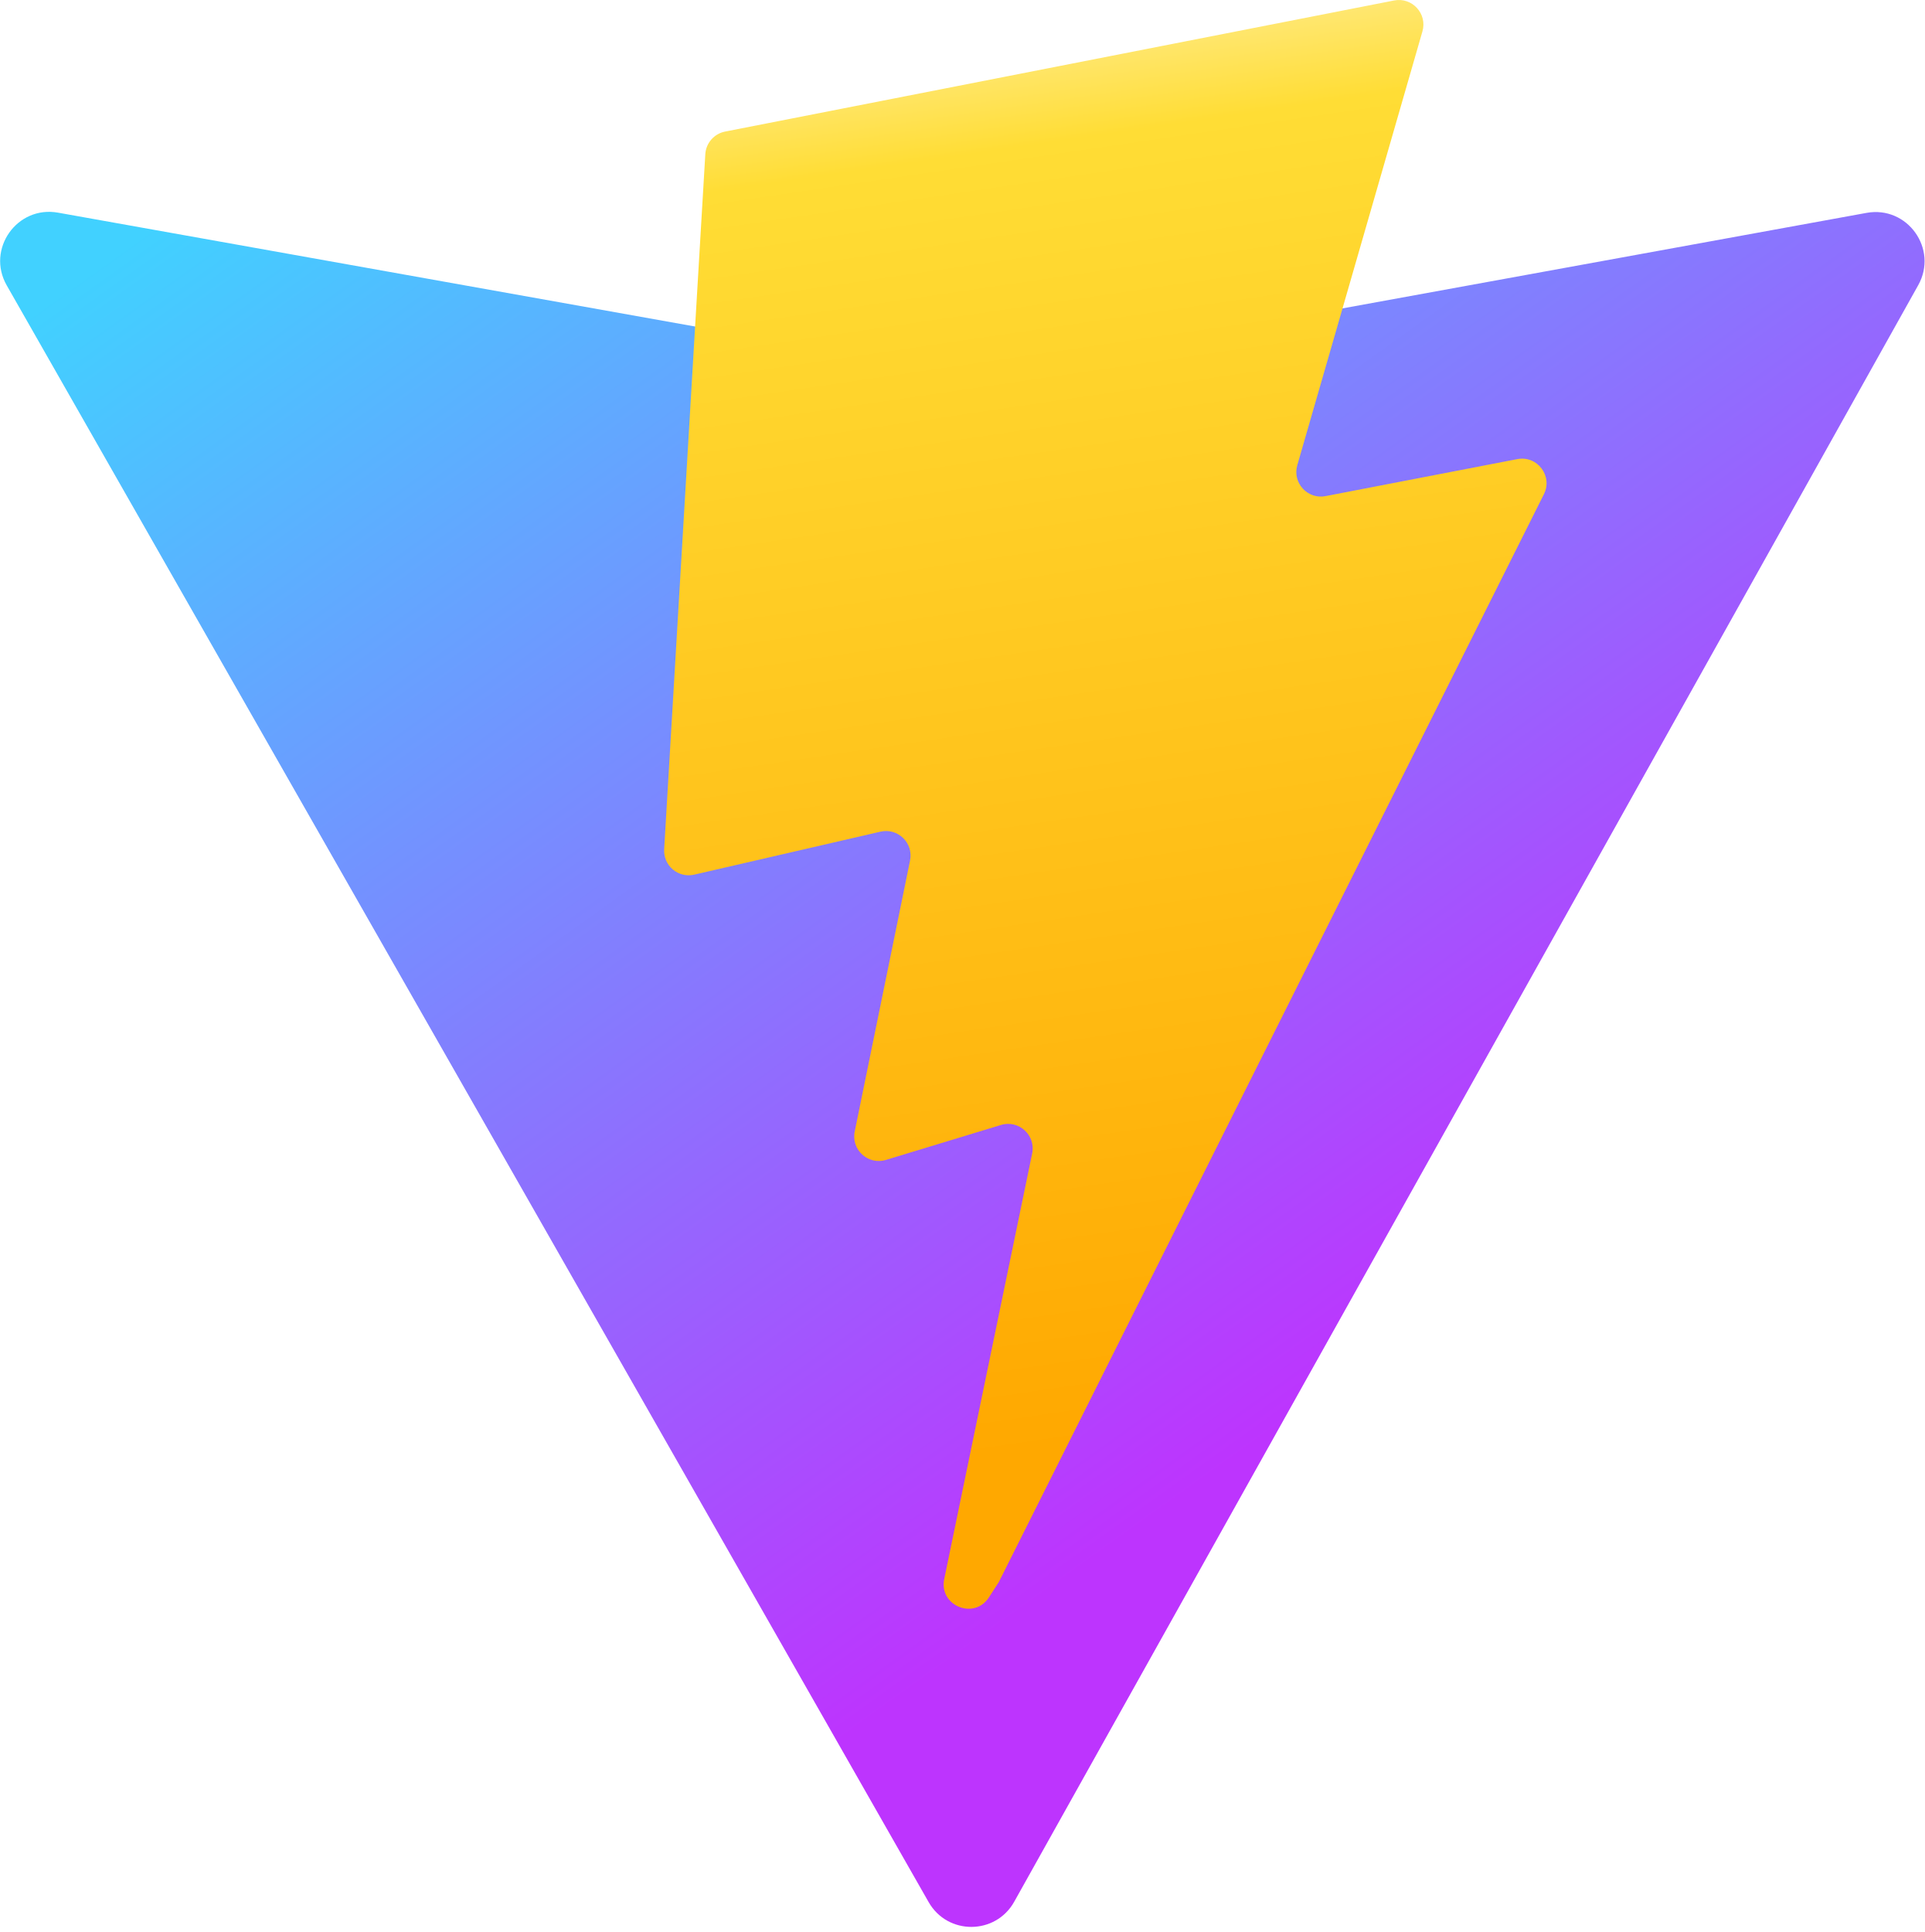
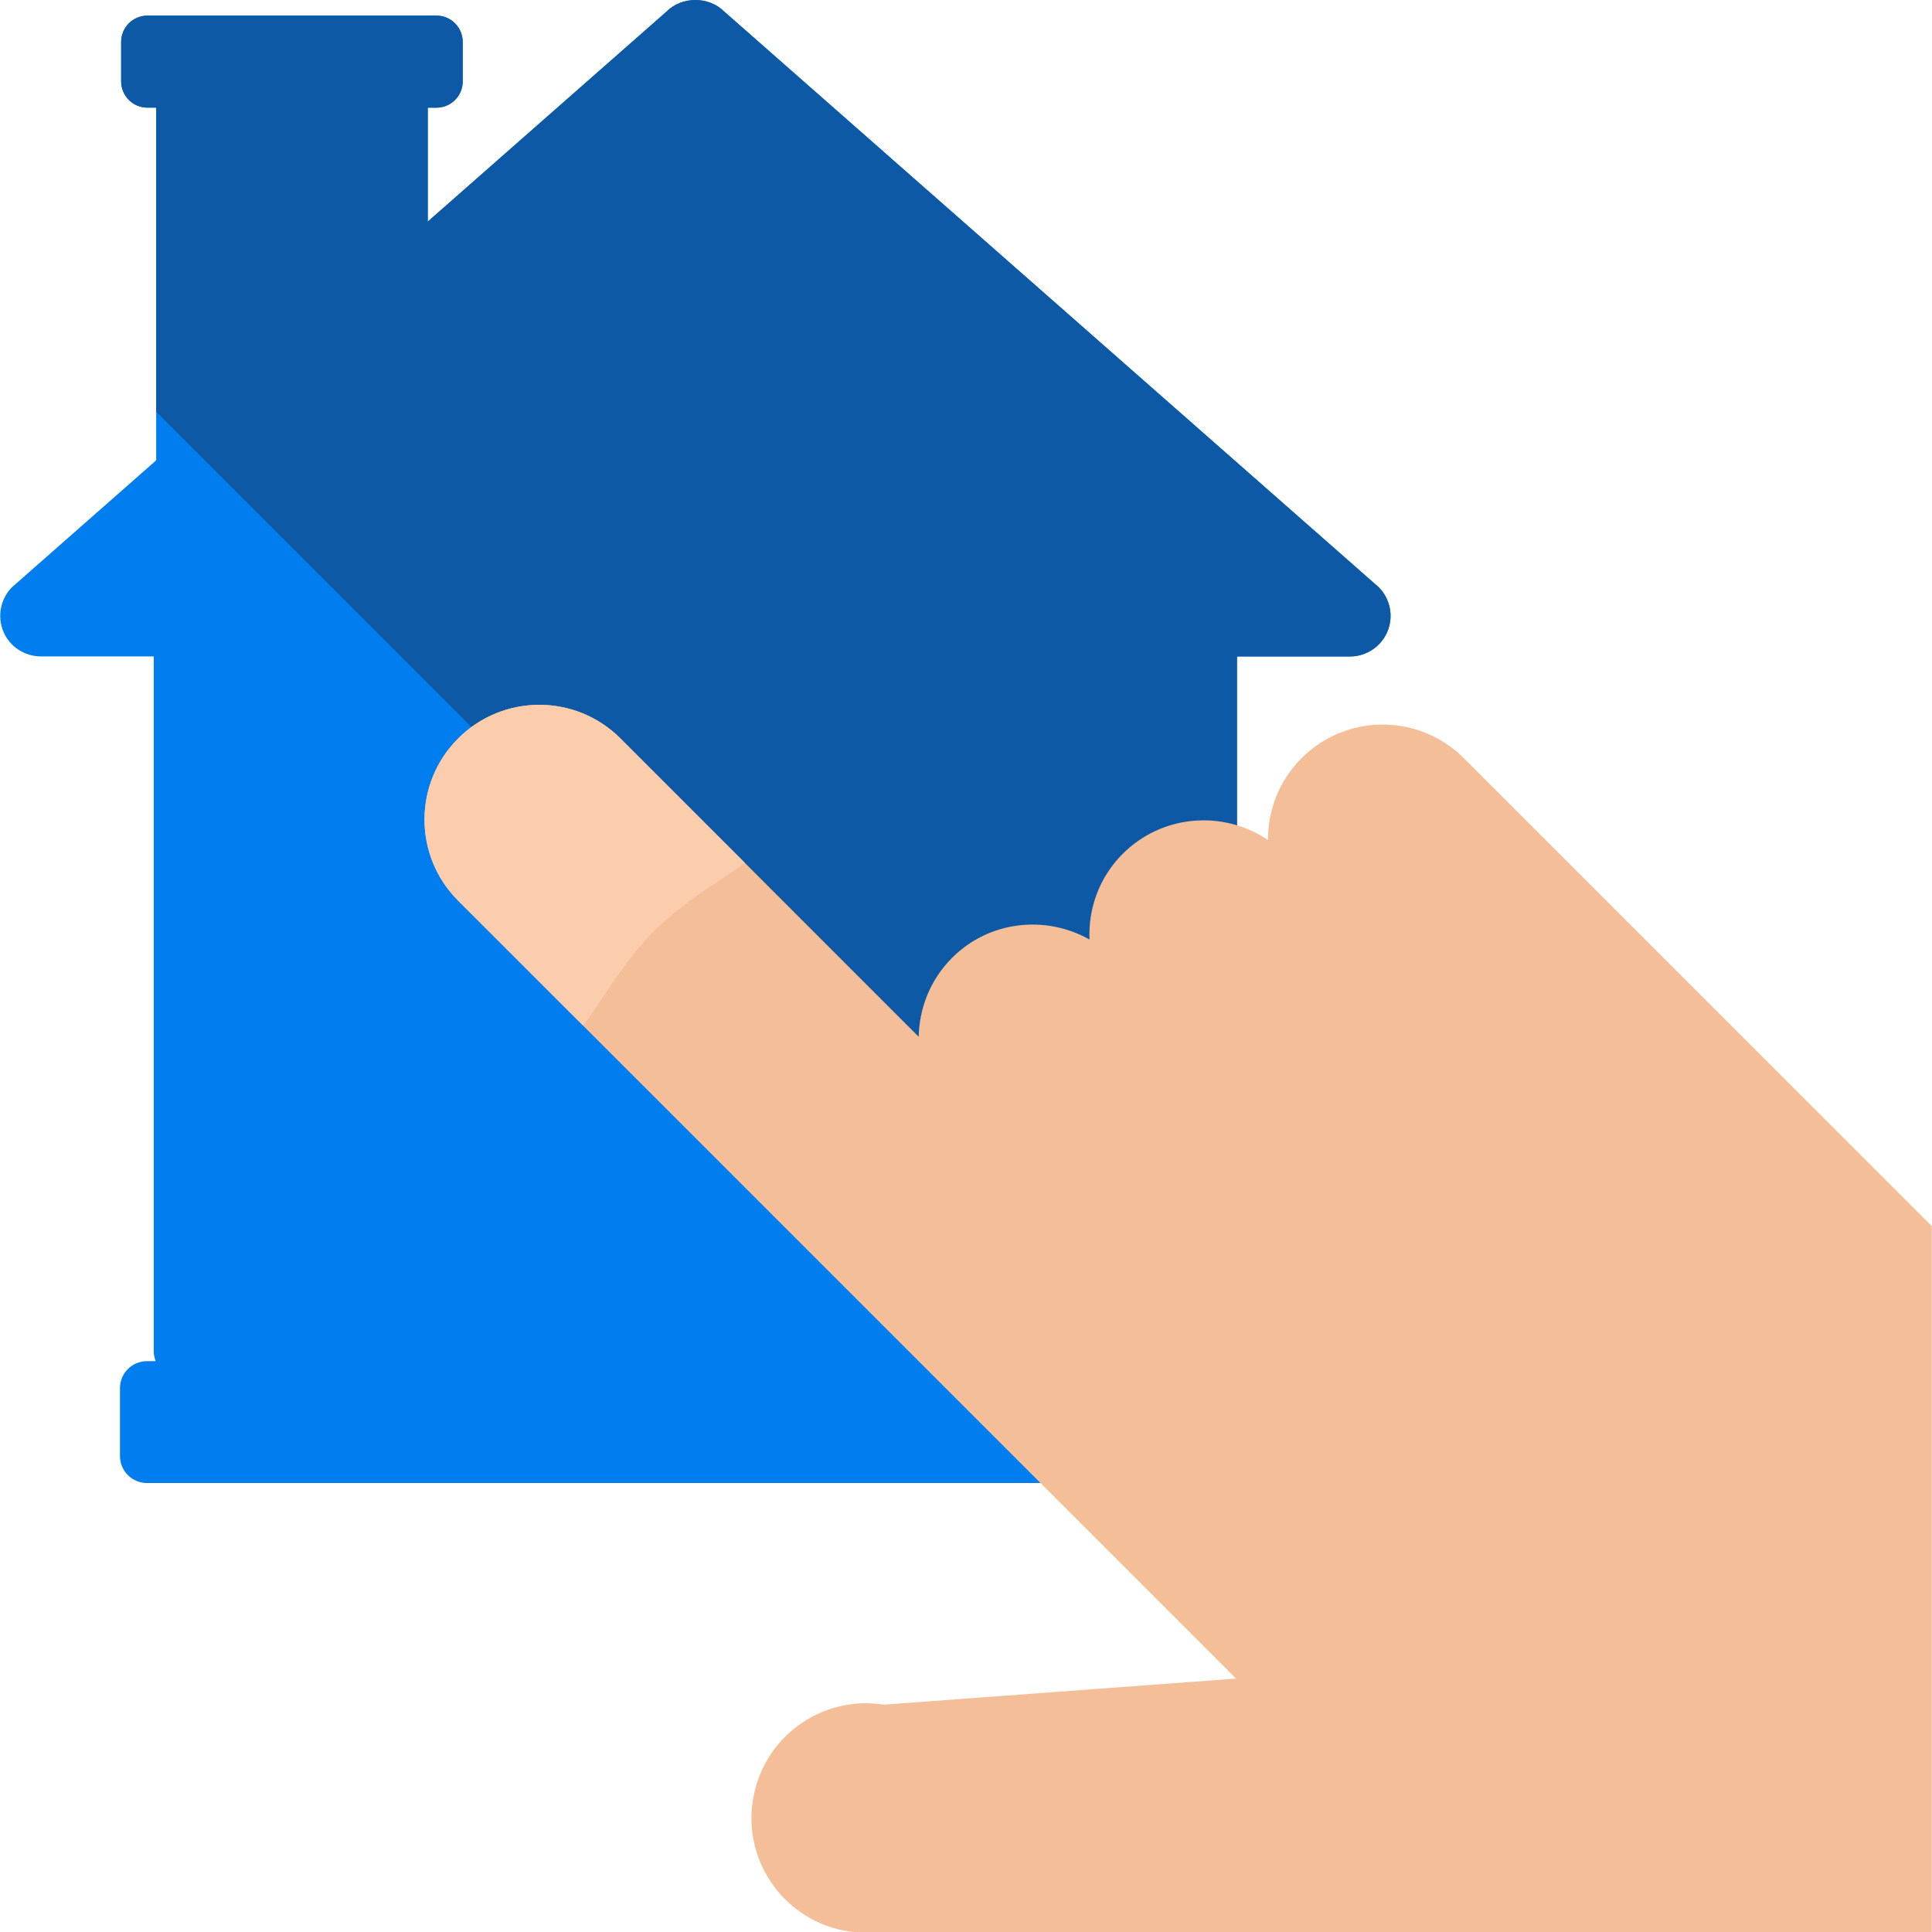
- <svg xmlns="http://www.w3.org/2000/svg" aria-hidden="true" role="img" class="iconify iconify--logos" width="31.88" height="32" preserveAspectRatio="xMidYMid meet" viewBox="0 0 256 257">
-   <defs>
-     <linearGradient id="IconifyId1813088fe1fbc01fb466" x1="-.828%" x2="57.636%" y1="7.652%" y2="78.411%">
-       <stop offset="0%" stop-color="#41D1FF" />
-       <stop offset="100%" stop-color="#BD34FE" />
-     </linearGradient>
-     <linearGradient id="IconifyId1813088fe1fbc01fb467" x1="43.376%" x2="50.316%" y1="2.242%" y2="89.03%">
-       <stop offset="0%" stop-color="#FFEA83" />
-       <stop offset="8.333%" stop-color="#FFDD35" />
-       <stop offset="100%" stop-color="#FFA800" />
-     </linearGradient>
-   </defs>
-   <path fill="url(#IconifyId1813088fe1fbc01fb466)" d="M255.153 37.938L134.897 252.976c-2.483 4.44-8.862 4.466-11.382.048L.875 37.958c-2.746-4.814 1.371-10.646 6.827-9.67l120.385 21.517a6.537 6.537 0 0 0 2.322-.004l117.867-21.483c5.438-.991 9.574 4.796 6.877 9.62Z" />
-   <path fill="url(#IconifyId1813088fe1fbc01fb467)" d="M185.432.063L96.44 17.501a3.268 3.268 0 0 0-2.634 3.014l-5.474 92.456a3.268 3.268 0 0 0 3.997 3.378l24.777-5.718c2.318-.535 4.413 1.507 3.936 3.838l-7.361 36.047c-.495 2.426 1.782 4.5 4.151 3.78l15.304-4.649c2.372-.72 4.652 1.36 4.15 3.788l-11.698 56.621c-.732 3.542 3.979 5.473 5.943 2.437l1.313-2.028l72.516-144.72c1.215-2.423-.88-5.186-3.54-4.672l-25.505 4.922c-2.396.462-4.435-1.77-3.759-4.114l16.646-57.705c.677-2.35-1.37-4.583-3.769-4.113Z" />
+ <svg xmlns="http://www.w3.org/2000/svg" height="800px" width="800px" version="1.1" id="Layer_1" viewBox="0 0 497.558 497.558" xml:space="preserve">
+   <path style="fill:#007EEF;" d="M355.058,151.217L186.477,2.942c-3.931-3.923-10.87-3.923-14.777,0l-61.535,54.122V27.731h2.253  c3.726,0,6.751-3.033,6.751-6.766V10.803c0-3.757-3.033-6.782-6.751-6.782H37.973c-3.749,0-6.774,3.033-6.774,6.782v10.153  c0,3.742,3.033,6.766,6.774,6.766h2.253v90.829L3.11,151.209c-2.97,2.985-3.868,7.475-2.261,11.398  c1.599,3.891,5.451,6.443,9.665,6.443h29.082v179.019c0,0.874,0.213,1.694,0.496,2.473h-2.229c-3.86,0-6.971,3.119-6.971,6.971  v17.432c0,3.875,3.111,6.987,6.971,6.987h282.451c3.844,0,6.995-3.111,6.995-6.987v-17.432c0-3.844-3.143-6.971-6.995-6.971h-2.237  c0.291-0.788,0.496-1.599,0.496-2.473V169.066h29.082c4.23,0,8.042-2.552,9.665-6.443  C358.957,158.692,358.028,154.203,355.058,151.217z" />
+   <path style="fill:#0E59A5;" d="M318.573,169.066h29.082c4.23,0,8.042-2.552,9.665-6.443c1.638-3.923,0.709-8.413-2.261-11.398  L186.477,2.942c-3.931-3.923-10.87-3.923-14.777,0l-61.535,54.122V27.731h2.253c3.726,0,6.751-3.033,6.751-6.766V10.803  c0-3.757-3.033-6.782-6.751-6.782H37.973c-3.749,0-6.774,3.033-6.774,6.782v10.153c0,3.742,3.033,6.766,6.774,6.766h2.253v78.304  l275.866,275.905h4.214c3.844,0,6.995-3.111,6.995-6.987v-17.432c0-3.844-3.143-6.971-6.995-6.971h-2.237  c0.291-0.788,0.496-1.599,0.496-2.473V169.066H318.573z" />
+   <path style="fill:#F4BF98;" d="M199.143,313.112l83.031,83.031l36.155,36.155l-90.703,6.711  c-16.132-2.521-31.24,8.491-33.737,24.631c-2.544,16.124,8.483,31.232,24.592,33.753l1.481,0.165h277.536V315.758L376.988,195.265  c-11.54-11.555-30.247-11.54-41.787-0.016c-5.829,5.829-8.688,13.462-8.649,21.094c-11.492-7.782-27.246-6.632-37.431,3.568  c-6.073,6.065-8.862,14.108-8.539,22.048c-11.272-6.357-25.797-4.876-35.383,4.71c-5.632,5.648-8.46,12.981-8.602,20.338  l-76.824-76.847c-11.54-11.54-30.247-11.524-41.787,0.016c-11.555,11.54-11.555,30.247,0,41.787L199.143,313.112z" />
+   <path style="fill:#FCCDAC;" d="M159.774,190.161c-11.54-11.54-30.247-11.524-41.787,0.016c-11.555,11.54-11.555,30.247,0,41.787  l32.154,32.138c5.002-6.357,10.122-16.156,18.322-24.34c7.751-7.767,16.998-12.784,23.355-17.558L159.774,190.161z" />
</svg>
